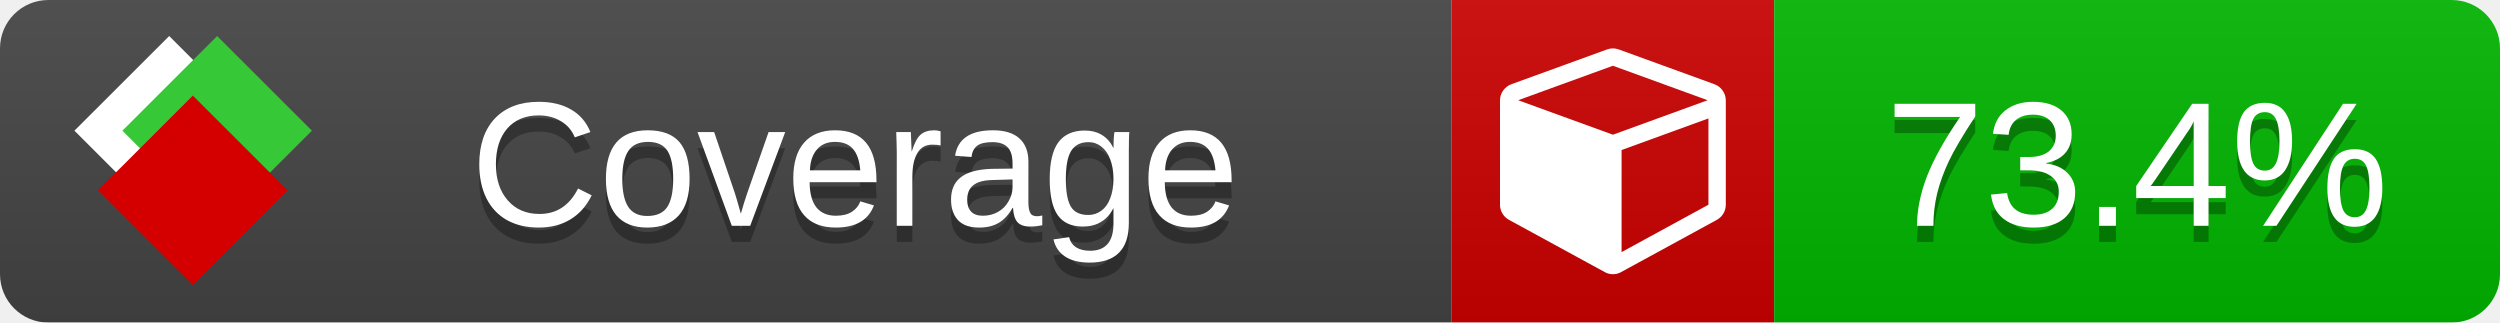
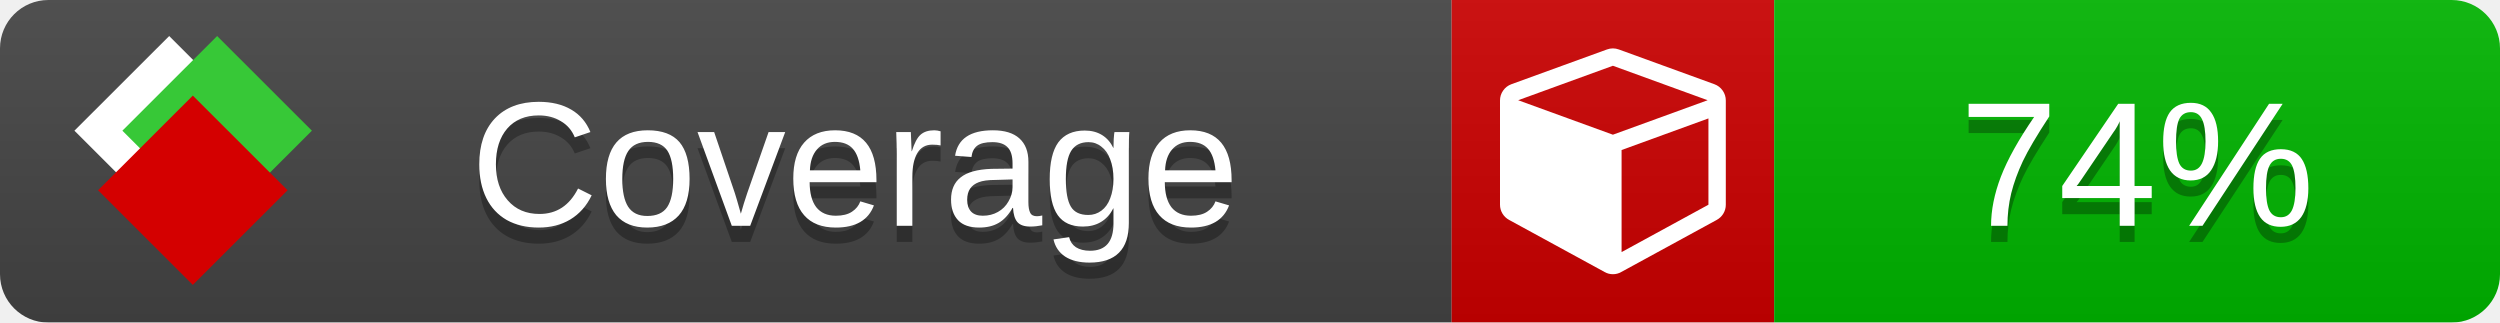
<svg xmlns="http://www.w3.org/2000/svg" xmlns:xlink="http://www.w3.org/1999/xlink" width="155" height="20">
  <style type="text/css">
          
            @keyframes fade1 {
                0% { visibility: visible; opacity: 1; }
               23% { visibility: visible; opacity: 1; }
               25% { visibility: hidden; opacity: 0; }
               48% { visibility: hidden; opacity: 0; }
               50% { visibility: hidden; opacity: 0; }
               73% { visibility: hidden; opacity: 0; }
               75% { visibility: hidden; opacity: 0; }
               98% { visibility: hidden; opacity: 0; }
              100% { visibility: visible; opacity: 1; }
            }
            @keyframes fade2 {
                0% { visibility: hidden; opacity: 0; }
               23% { visibility: hidden; opacity: 0; }
               25% { visibility: visible; opacity: 1; }
               48% { visibility: visible; opacity: 1; }
               50% { visibility: hidden; opacity: 0; }
               73% { visibility: hidden; opacity: 0; }
               75% { visibility: hidden; opacity: 0; }
               98% { visibility: hidden; opacity: 0; }
              100% { visibility: hidden; opacity: 0; }
            }
            @keyframes fade3 {
                0% { visibility: hidden; opacity: 0; }
               23% { visibility: hidden; opacity: 0; }
               25% { visibility: hidden; opacity: 0; }
               48% { visibility: hidden; opacity: 0; }
               50% { visibility: visible; opacity: 1; }
               73% { visibility: visible; opacity: 1; }
               75% { visibility: hidden; opacity: 0; }
               98% { visibility: hidden; opacity: 0; }
              100% { visibility: hidden; opacity: 0; }
            }
            @keyframes fade4 {
                0% { visibility: hidden; opacity: 0; }
               23% { visibility: hidden; opacity: 0; }
               25% { visibility: hidden; opacity: 0; }
               48% { visibility: hidden; opacity: 0; }
               50% { visibility: hidden; opacity: 0; }
               73% { visibility: hidden; opacity: 0; }
               75% { visibility: visible; opacity: 1; }
               98% { visibility: visible; opacity: 1; }
              100% { visibility: hidden; opacity: 0; }
            }
            .linecoverage {
                animation-duration: 15s;
                animation-name: fade1;
                animation-iteration-count: infinite;
            }
            .branchcoverage {
                animation-duration: 15s;
                animation-name: fade2;
                animation-iteration-count: infinite;
            }
            .methodcoverage {
                animation-duration: 15s;
                animation-name: fade3;
                animation-iteration-count: infinite;
            }
            .fullmethodcoverage {
                animation-duration: 15s;
                animation-name: fade4;
                animation-iteration-count: infinite;
            }
          
    </style>
  <defs>
    <linearGradient id="gradient" x2="0" y2="100%">
      <stop offset="0" stop-color="#bbb" stop-opacity=".1" />
      <stop offset="1" stop-opacity=".1" />
    </linearGradient>
    <linearGradient id="c">
      <stop offset="0" stop-color="#d40000" />
      <stop offset="1" stop-color="#ff2a2a" />
    </linearGradient>
    <linearGradient id="a">
      <stop offset="0" stop-color="#e0e0de" />
      <stop offset="1" stop-color="#fff" />
    </linearGradient>
    <linearGradient id="b">
      <stop offset="0" stop-color="#37c837" />
      <stop offset="1" stop-color="#217821" />
    </linearGradient>
    <linearGradient xlink:href="#a" id="e" x1="106.44" x2="69.96" y1="-11.96" y2="-46.84" gradientTransform="matrix(-.8426 -.00045 -.00045 -.8426 -94.27 -75.82)" gradientUnits="userSpaceOnUse" />
    <linearGradient xlink:href="#b" id="f" x1="56.19" x2="77.97" y1="-23.45" y2="10.62" gradientTransform="matrix(.8426 .00045 .00045 .8426 94.27 75.82)" gradientUnits="userSpaceOnUse" />
    <linearGradient xlink:href="#c" id="g" x1="79.98" x2="132.9" y1="10.79" y2="10.79" gradientTransform="matrix(.8426 .00045 .00045 .8426 94.27 75.82)" gradientUnits="userSpaceOnUse" />
    <mask id="mask">
      <rect width="155" height="20" rx="3" fill="#fff" />
    </mask>
    <g id="icon" transform="matrix(.04486 0 0 .04481 -.48 -.63)">
      <rect width="52.92" height="52.92" x="-109.72" y="-27.13" fill="url(#e)" transform="rotate(-135)" />
      <rect width="52.92" height="52.92" x="70.19" y="-39.18" fill="url(#f)" transform="rotate(45)" />
      <rect width="52.92" height="52.92" x="80.05" y="-15.74" fill="url(#g)" transform="rotate(45)" />
    </g>
  </defs>
  <g mask="url(#mask)">
    <rect x="0" y="0" width="90" height="20" fill="#444" />
    <rect x="90" y="0" width="20" height="20" fill="#c00" />
    <rect x="110" y="0" width="45" height="20" fill="#00B600" />
    <rect x="0" y="0" width="155" height="20" fill="url(#gradient)" />
  </g>
  <g>
    <path class="" fill="#fff" d="m 100.538,15.629 5.385,-2.936 v -5.351 l -5.385,1.96 z M 100,8.351 105.873,6.214 100,4.077 94.127,6.214 Z m 7,-2.12 v 6.462 q 0,0.294 -0.151,0.547 -0.151,0.252 -0.412,0.395 l -5.923,3.231 q -0.236,0.135 -0.513,0.135 -0.278,0 -0.513,-0.135 l -5.923,-3.231 Q 93.303,13.492 93.151,13.239 93,12.987 93,12.692 v -6.462 q 0,-0.337 0.194,-0.614 0.194,-0.278 0.513,-0.395 l 5.923,-2.154 q 0.185,-0.067 0.37,-0.067 0.185,0 0.37,0.067 l 5.923,2.154 q 0.32,0.118 0.513,0.395 Q 107,5.894 107,6.231 Z" />
  </g>
  <g fill="#fff" text-anchor="middle" font-family="Verdana,Arial,Geneva,sans-serif" font-size="11">
    <a xlink:href="https://github.com/danielpalme/ReportGenerator" target="_top">
      <use xlink:href="#icon" transform="translate(3,1) scale(3.5)" />
    </a>
    <text x="53" y="15" fill="#010101" fill-opacity=".3">Coverage</text>
    <text x="53" y="14" fill="#fff">Coverage</text>
-     <text class="" x="132.5" y="15" fill="#010101" fill-opacity=".3">73.4%</text>
-     <text class="" x="132.5" y="14">73.4%</text>
+     <text class="" x="132.5" y="15" fill="#010101" fill-opacity=".3">74%</text>
+     <text class="" x="132.5" y="14">74%</text>
  </g>
  <g>
    <rect class="" x="90" y="0" width="65" height="20" fill-opacity="0" />
  </g>
</svg>
